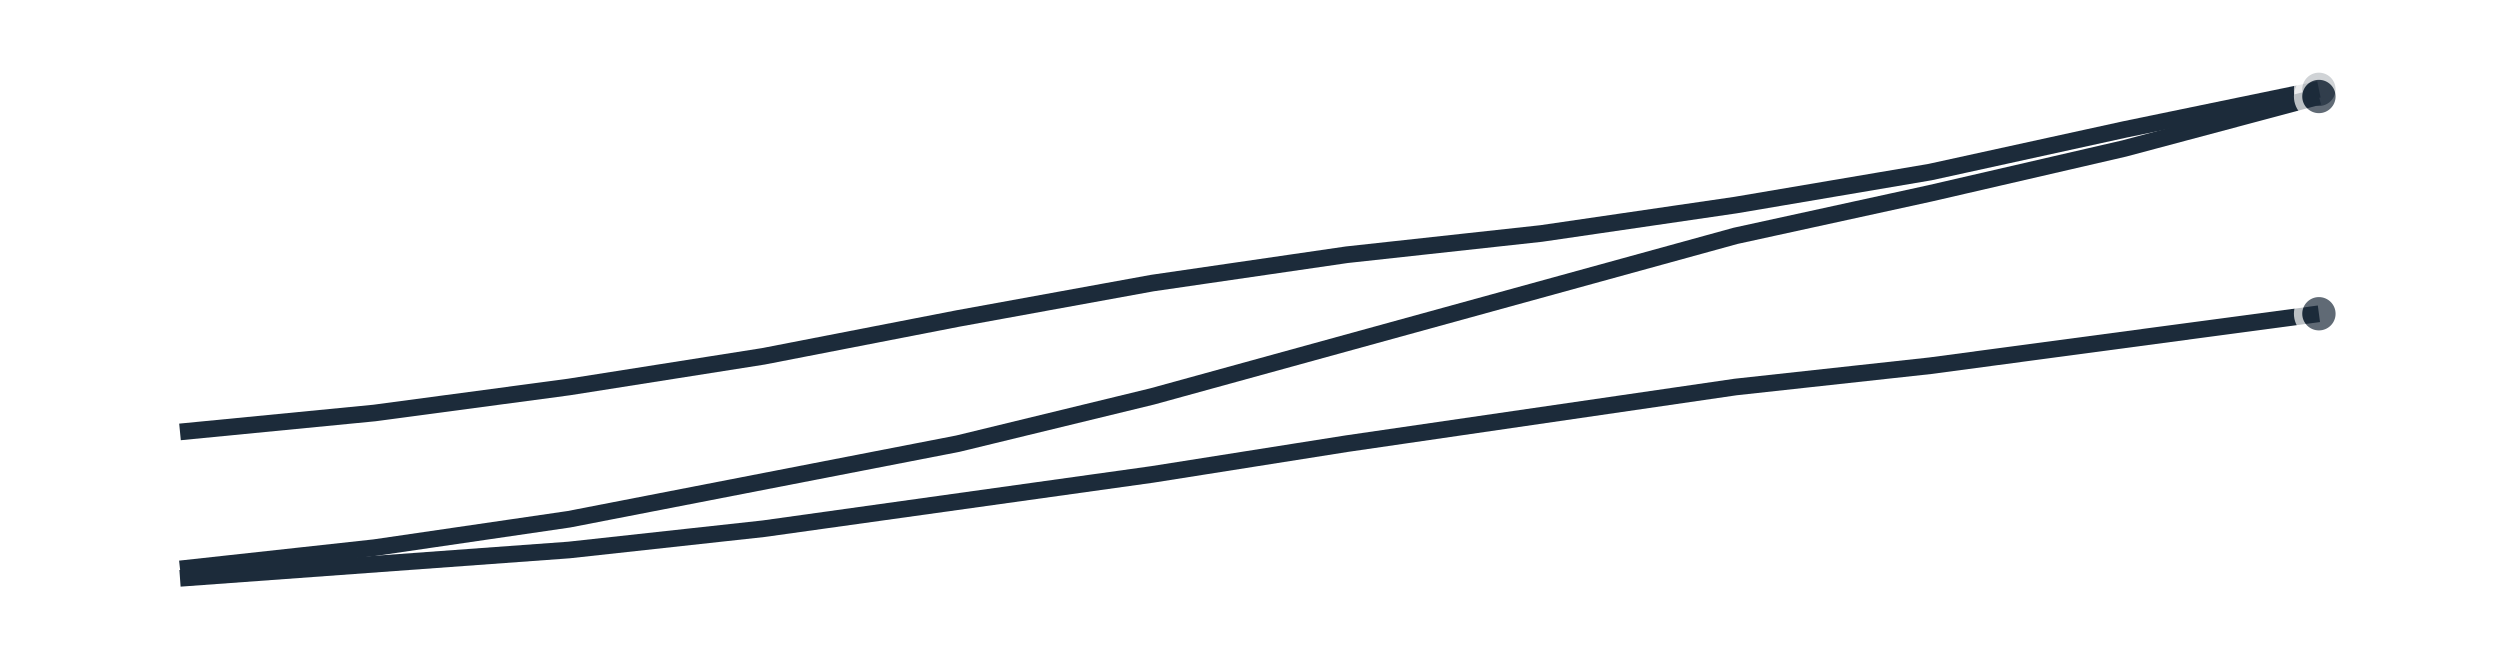
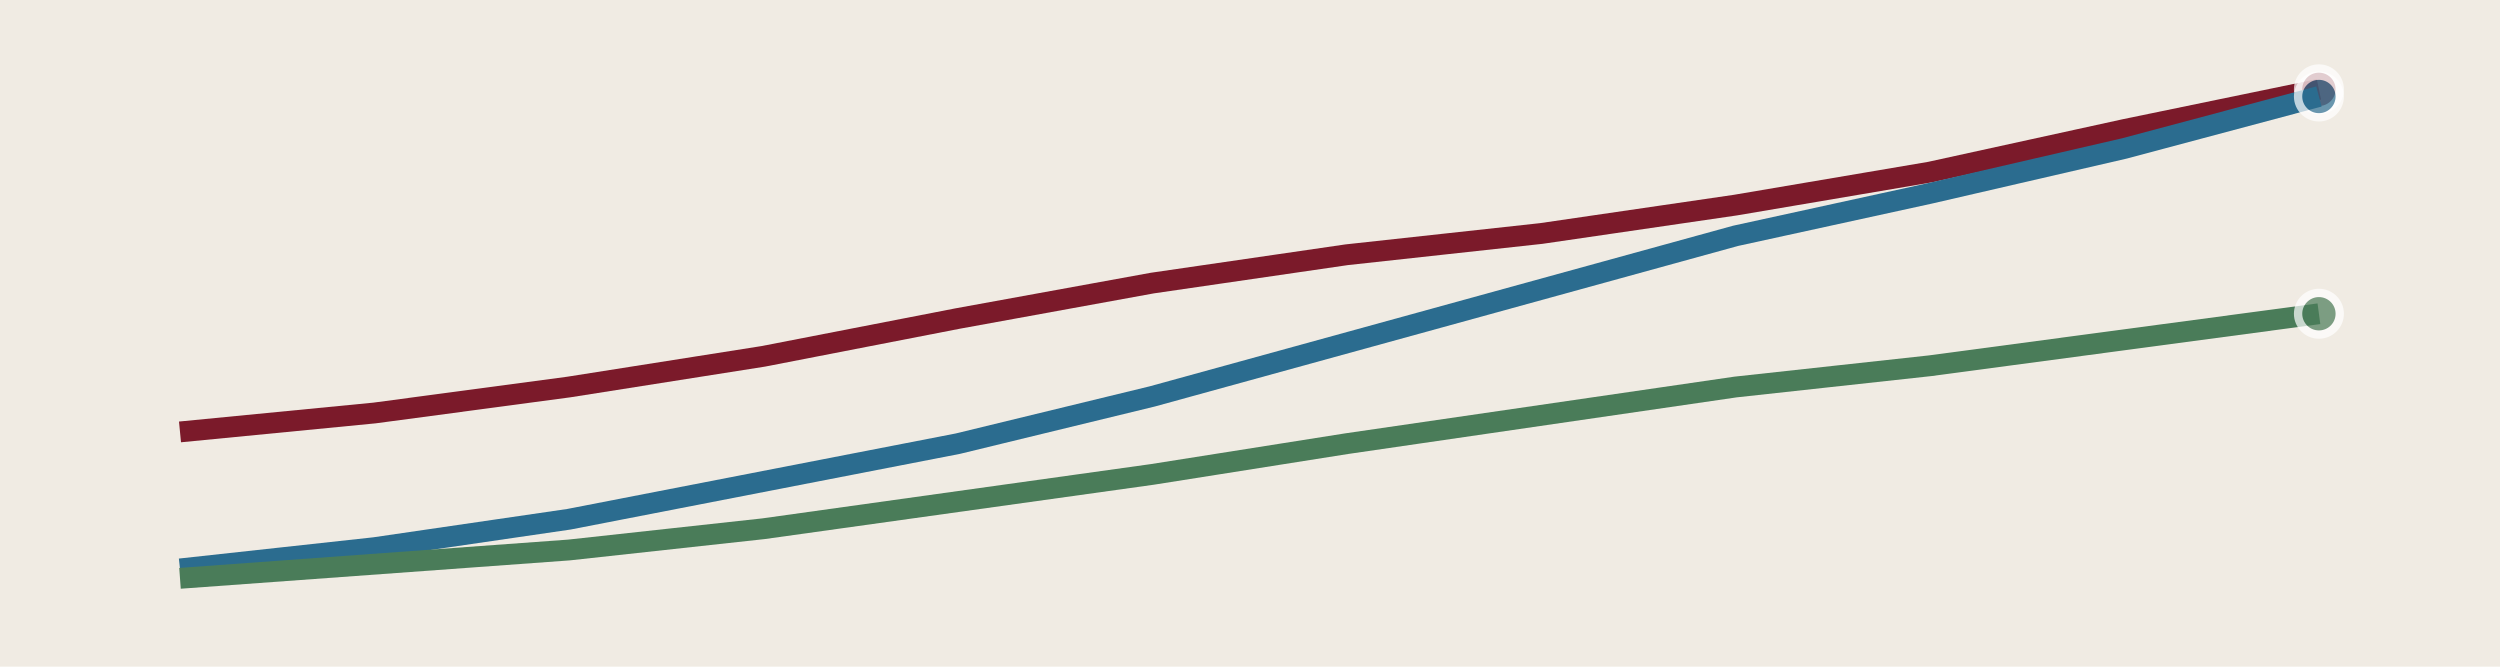
<svg xmlns="http://www.w3.org/2000/svg" class="main-svg" width="300" height="80" style="" viewBox="0 0 300 80">
-   <rect x="0" y="0" width="300" height="80" style="fill: rgb(255, 255, 255); fill-opacity: 1;" />
-   <defs id="defs-a58806">
+   <rect x="0" y="0" width="300" height="80" style="fill: rgb(240, 235, 227); fill-opacity: 1;" />
+   <defs id="defs-81e85d">
    <g class="clips">
-       <clipPath id="clipa58806xyplot" class="plotclip">
+       <clipPath id="clip81e85dxyplot" class="plotclip">
        <rect width="292" height="72" />
      </clipPath>
-       <clipPath class="axesclip" id="clipa58806x">
+       <clipPath class="axesclip" id="clip81e85dx">
        <rect x="4" y="0" width="292" height="80" />
      </clipPath>
-       <clipPath class="axesclip" id="clipa58806y">
+       <clipPath class="axesclip" id="clip81e85dy">
        <rect x="0" y="4" width="300" height="72" />
      </clipPath>
-       <clipPath class="axesclip" id="clipa58806xy">
+       <clipPath class="axesclip" id="clip81e85dxy">
        <rect x="4" y="4" width="292" height="72" />
      </clipPath>
    </g>
    <g class="gradients" />
    <g class="patterns" />
  </defs>
  <g class="bglayer" />
  <g class="layer-below">
    <g class="imagelayer" />
    <g class="shapelayer" />
  </g>
  <g class="cartesianlayer">
    <g class="subplot xy">
      <g class="layer-subplot">
        <g class="shapelayer" />
        <g class="imagelayer" />
      </g>
      <g class="minor-gridlayer">
        <g class="x" />
        <g class="y" />
      </g>
      <g class="gridlayer">
        <g class="x" />
        <g class="y" />
      </g>
      <g class="zerolinelayer" />
      <g class="layer-between">
        <g class="shapelayer" />
        <g class="imagelayer" />
      </g>
      <path class="xlines-below" />
      <path class="ylines-below" />
      <g class="overlines-below" />
      <g class="xaxislayer-below" />
      <g class="yaxislayer-below" />
      <g class="overaxes-below" />
      <g class="overplot">
-         <g class="xy" transform="translate(4,4)" clip-path="url(#clipa58806xyplot)">
+         <g class="xy" transform="translate(4,4)" clip-path="url(#clip81e85dxyplot)">
          <g class="scatterlayer mlayer">
-             <g class="trace scatter tracec992da" style="stroke-miterlimit: 2; opacity: 1;">
+             <g class="trace scatter tracebc97c1" style="stroke-miterlimit: 2; opacity: 1;">
              <g class="fills" />
              <g class="errorbars" />
              <g class="lines">
-                 <path class="js-line" d="M17.6,47.83L40.93,45.56L64.27,42.44L87.6,38.76L110.94,34.22L134.27,29.97L157.6,26.57L180.94,24.02L204.27,20.61L227.61,16.65L250.94,11.54L274.27,6.72" style="vector-effect: none; fill: none; stroke: rgb(28, 43, 58); stroke-opacity: 1; stroke-width: 2px; opacity: 1;" />
+                 <path class="js-line" d="M17.6,47.83L40.93,45.56L64.27,42.44L87.6,38.76L110.94,34.22L134.27,29.97L157.6,26.57L180.94,24.02L204.27,20.61L227.61,16.65L250.94,11.54L274.27,6.72" style="vector-effect: none; fill: none; stroke: rgb(123, 26, 42); stroke-opacity: 1; stroke-width: 2.5px; opacity: 1;" />
              </g>
              <g class="points">
-                 <path class="point" transform="translate(17.6,47.83)" d="M0,0A0,0 0 1,1 0,-0A0,0 0 0,1 0,0Z" style="opacity: 0.7; stroke-width: 1px; fill: rgb(28, 43, 58); fill-opacity: 1; stroke: rgb(255, 255, 255); stroke-opacity: 1;" />
-                 <path class="point" transform="translate(40.93,45.56)" d="M0,0A0,0 0 1,1 0,-0A0,0 0 0,1 0,0Z" style="opacity: 0.7; stroke-width: 1px; fill: rgb(28, 43, 58); fill-opacity: 1; stroke: rgb(255, 255, 255); stroke-opacity: 1;" />
-                 <path class="point" transform="translate(64.27,42.44)" d="M0,0A0,0 0 1,1 0,-0A0,0 0 0,1 0,0Z" style="opacity: 0.7; stroke-width: 1px; fill: rgb(28, 43, 58); fill-opacity: 1; stroke: rgb(255, 255, 255); stroke-opacity: 1;" />
-                 <path class="point" transform="translate(87.6,38.76)" d="M0,0A0,0 0 1,1 0,-0A0,0 0 0,1 0,0Z" style="opacity: 0.7; stroke-width: 1px; fill: rgb(28, 43, 58); fill-opacity: 1; stroke: rgb(255, 255, 255); stroke-opacity: 1;" />
-                 <path class="point" transform="translate(110.94,34.22)" d="M0,0A0,0 0 1,1 0,-0A0,0 0 0,1 0,0Z" style="opacity: 0.7; stroke-width: 1px; fill: rgb(28, 43, 58); fill-opacity: 1; stroke: rgb(255, 255, 255); stroke-opacity: 1;" />
-                 <path class="point" transform="translate(134.27,29.97)" d="M0,0A0,0 0 1,1 0,-0A0,0 0 0,1 0,0Z" style="opacity: 0.7; stroke-width: 1px; fill: rgb(28, 43, 58); fill-opacity: 1; stroke: rgb(255, 255, 255); stroke-opacity: 1;" />
-                 <path class="point" transform="translate(157.6,26.57)" d="M0,0A0,0 0 1,1 0,-0A0,0 0 0,1 0,0Z" style="opacity: 0.7; stroke-width: 1px; fill: rgb(28, 43, 58); fill-opacity: 1; stroke: rgb(255, 255, 255); stroke-opacity: 1;" />
-                 <path class="point" transform="translate(180.94,24.02)" d="M0,0A0,0 0 1,1 0,-0A0,0 0 0,1 0,0Z" style="opacity: 0.7; stroke-width: 1px; fill: rgb(28, 43, 58); fill-opacity: 1; stroke: rgb(255, 255, 255); stroke-opacity: 1;" />
-                 <path class="point" transform="translate(204.27,20.61)" d="M0,0A0,0 0 1,1 0,-0A0,0 0 0,1 0,0Z" style="opacity: 0.7; stroke-width: 1px; fill: rgb(28, 43, 58); fill-opacity: 1; stroke: rgb(255, 255, 255); stroke-opacity: 1;" />
-                 <path class="point" transform="translate(227.61,16.65)" d="M0,0A0,0 0 1,1 0,-0A0,0 0 0,1 0,0Z" style="opacity: 0.7; stroke-width: 1px; fill: rgb(28, 43, 58); fill-opacity: 1; stroke: rgb(255, 255, 255); stroke-opacity: 1;" />
-                 <path class="point" transform="translate(250.94,11.54)" d="M0,0A0,0 0 1,1 0,-0A0,0 0 0,1 0,0Z" style="opacity: 0.7; stroke-width: 1px; fill: rgb(28, 43, 58); fill-opacity: 1; stroke: rgb(255, 255, 255); stroke-opacity: 1;" />
-                 <path class="point" transform="translate(274.27,6.72)" d="M2.5,0A2.5,2.5 0 1,1 0,-2.5A2.5,2.5 0 0,1 2.5,0Z" style="opacity: 0.7; stroke-width: 1px; fill: rgb(28, 43, 58); fill-opacity: 1; stroke: rgb(255, 255, 255); stroke-opacity: 1;" />
+                 <path class="point" transform="translate(17.6,47.83)" d="M0,0A0,0 0 1,1 0,-0A0,0 0 0,1 0,0Z" style="opacity: 0.7; stroke-width: 1px; fill: rgb(123, 26, 42); fill-opacity: 1; stroke: rgb(255, 255, 255); stroke-opacity: 1;" />
+                 <path class="point" transform="translate(40.93,45.56)" d="M0,0A0,0 0 1,1 0,-0A0,0 0 0,1 0,0Z" style="opacity: 0.7; stroke-width: 1px; fill: rgb(123, 26, 42); fill-opacity: 1; stroke: rgb(255, 255, 255); stroke-opacity: 1;" />
+                 <path class="point" transform="translate(64.27,42.44)" d="M0,0A0,0 0 1,1 0,-0A0,0 0 0,1 0,0Z" style="opacity: 0.7; stroke-width: 1px; fill: rgb(123, 26, 42); fill-opacity: 1; stroke: rgb(255, 255, 255); stroke-opacity: 1;" />
+                 <path class="point" transform="translate(87.6,38.76)" d="M0,0A0,0 0 1,1 0,-0A0,0 0 0,1 0,0Z" style="opacity: 0.7; stroke-width: 1px; fill: rgb(123, 26, 42); fill-opacity: 1; stroke: rgb(255, 255, 255); stroke-opacity: 1;" />
+                 <path class="point" transform="translate(110.94,34.22)" d="M0,0A0,0 0 1,1 0,-0A0,0 0 0,1 0,0Z" style="opacity: 0.7; stroke-width: 1px; fill: rgb(123, 26, 42); fill-opacity: 1; stroke: rgb(255, 255, 255); stroke-opacity: 1;" />
+                 <path class="point" transform="translate(134.27,29.97)" d="M0,0A0,0 0 1,1 0,-0A0,0 0 0,1 0,0Z" style="opacity: 0.7; stroke-width: 1px; fill: rgb(123, 26, 42); fill-opacity: 1; stroke: rgb(255, 255, 255); stroke-opacity: 1;" />
+                 <path class="point" transform="translate(157.6,26.57)" d="M0,0A0,0 0 1,1 0,-0A0,0 0 0,1 0,0Z" style="opacity: 0.7; stroke-width: 1px; fill: rgb(123, 26, 42); fill-opacity: 1; stroke: rgb(255, 255, 255); stroke-opacity: 1;" />
+                 <path class="point" transform="translate(180.94,24.02)" d="M0,0A0,0 0 1,1 0,-0A0,0 0 0,1 0,0Z" style="opacity: 0.7; stroke-width: 1px; fill: rgb(123, 26, 42); fill-opacity: 1; stroke: rgb(255, 255, 255); stroke-opacity: 1;" />
+                 <path class="point" transform="translate(204.27,20.61)" d="M0,0A0,0 0 1,1 0,-0A0,0 0 0,1 0,0Z" style="opacity: 0.7; stroke-width: 1px; fill: rgb(123, 26, 42); fill-opacity: 1; stroke: rgb(255, 255, 255); stroke-opacity: 1;" />
+                 <path class="point" transform="translate(227.61,16.65)" d="M0,0A0,0 0 1,1 0,-0A0,0 0 0,1 0,0Z" style="opacity: 0.7; stroke-width: 1px; fill: rgb(123, 26, 42); fill-opacity: 1; stroke: rgb(255, 255, 255); stroke-opacity: 1;" />
+                 <path class="point" transform="translate(250.94,11.54)" d="M0,0A0,0 0 1,1 0,-0A0,0 0 0,1 0,0Z" style="opacity: 0.7; stroke-width: 1px; fill: rgb(123, 26, 42); fill-opacity: 1; stroke: rgb(255, 255, 255); stroke-opacity: 1;" />
+                 <path class="point" transform="translate(274.27,6.72)" d="M2.5,0A2.5,2.5 0 1,1 0,-2.5A2.5,2.5 0 0,1 2.5,0Z" style="opacity: 0.7; stroke-width: 1px; fill: rgb(123, 26, 42); fill-opacity: 1; stroke: rgb(255, 255, 255); stroke-opacity: 1;" />
              </g>
              <g class="text" />
            </g>
-             <g class="trace scatter trace4f6cba" style="stroke-miterlimit: 2; opacity: 1;">
+             <g class="trace scatter traced4cccc" style="stroke-miterlimit: 2; opacity: 1;">
              <g class="fills" />
              <g class="errorbars" />
              <g class="lines">
-                 <path class="js-line" d="M17.6,64.27L40.93,61.72L64.27,58.31L110.94,49.24L134.27,43.57L204.27,24.3L227.61,19.2L250.94,13.81L274.27,7.58" style="vector-effect: none; fill: none; stroke: rgb(28, 43, 58); stroke-opacity: 1; stroke-width: 2px; opacity: 1;" />
+                 <path class="js-line" d="M17.6,64.27L40.93,61.72L64.27,58.31L110.94,49.24L134.27,43.57L204.27,24.3L227.61,19.2L250.94,13.81L274.27,7.58" style="vector-effect: none; fill: none; stroke: rgb(43, 108, 143); stroke-opacity: 1; stroke-width: 2.5px; opacity: 1;" />
              </g>
              <g class="points">
-                 <path class="point" transform="translate(17.6,64.27)" d="M0,0A0,0 0 1,1 0,-0A0,0 0 0,1 0,0Z" style="opacity: 0.7; stroke-width: 1px; fill: rgb(28, 43, 58); fill-opacity: 1; stroke: rgb(255, 255, 255); stroke-opacity: 1;" />
-                 <path class="point" transform="translate(40.93,61.72)" d="M0,0A0,0 0 1,1 0,-0A0,0 0 0,1 0,0Z" style="opacity: 0.7; stroke-width: 1px; fill: rgb(28, 43, 58); fill-opacity: 1; stroke: rgb(255, 255, 255); stroke-opacity: 1;" />
-                 <path class="point" transform="translate(64.27,58.31)" d="M0,0A0,0 0 1,1 0,-0A0,0 0 0,1 0,0Z" style="opacity: 0.7; stroke-width: 1px; fill: rgb(28, 43, 58); fill-opacity: 1; stroke: rgb(255, 255, 255); stroke-opacity: 1;" />
-                 <path class="point" transform="translate(87.6,54.06)" d="M0,0A0,0 0 1,1 0,-0A0,0 0 0,1 0,0Z" style="opacity: 0.7; stroke-width: 1px; fill: rgb(28, 43, 58); fill-opacity: 1; stroke: rgb(255, 255, 255); stroke-opacity: 1;" />
-                 <path class="point" transform="translate(110.94,49.24)" d="M0,0A0,0 0 1,1 0,-0A0,0 0 0,1 0,0Z" style="opacity: 0.7; stroke-width: 1px; fill: rgb(28, 43, 58); fill-opacity: 1; stroke: rgb(255, 255, 255); stroke-opacity: 1;" />
-                 <path class="point" transform="translate(134.27,43.57)" d="M0,0A0,0 0 1,1 0,-0A0,0 0 0,1 0,0Z" style="opacity: 0.7; stroke-width: 1px; fill: rgb(28, 43, 58); fill-opacity: 1; stroke: rgb(255, 255, 255); stroke-opacity: 1;" />
-                 <path class="point" transform="translate(157.6,37.05)" d="M0,0A0,0 0 1,1 0,-0A0,0 0 0,1 0,0Z" style="opacity: 0.7; stroke-width: 1px; fill: rgb(28, 43, 58); fill-opacity: 1; stroke: rgb(255, 255, 255); stroke-opacity: 1;" />
-                 <path class="point" transform="translate(180.94,30.25)" d="M0,0A0,0 0 1,1 0,-0A0,0 0 0,1 0,0Z" style="opacity: 0.7; stroke-width: 1px; fill: rgb(28, 43, 58); fill-opacity: 1; stroke: rgb(255, 255, 255); stroke-opacity: 1;" />
-                 <path class="point" transform="translate(204.27,24.3)" d="M0,0A0,0 0 1,1 0,-0A0,0 0 0,1 0,0Z" style="opacity: 0.7; stroke-width: 1px; fill: rgb(28, 43, 58); fill-opacity: 1; stroke: rgb(255, 255, 255); stroke-opacity: 1;" />
-                 <path class="point" transform="translate(227.61,19.2)" d="M0,0A0,0 0 1,1 0,-0A0,0 0 0,1 0,0Z" style="opacity: 0.7; stroke-width: 1px; fill: rgb(28, 43, 58); fill-opacity: 1; stroke: rgb(255, 255, 255); stroke-opacity: 1;" />
-                 <path class="point" transform="translate(250.94,13.81)" d="M0,0A0,0 0 1,1 0,-0A0,0 0 0,1 0,0Z" style="opacity: 0.7; stroke-width: 1px; fill: rgb(28, 43, 58); fill-opacity: 1; stroke: rgb(255, 255, 255); stroke-opacity: 1;" />
-                 <path class="point" transform="translate(274.27,7.58)" d="M2.5,0A2.5,2.5 0 1,1 0,-2.5A2.5,2.5 0 0,1 2.5,0Z" style="opacity: 0.7; stroke-width: 1px; fill: rgb(28, 43, 58); fill-opacity: 1; stroke: rgb(255, 255, 255); stroke-opacity: 1;" />
+                 <path class="point" transform="translate(17.6,64.27)" d="M0,0A0,0 0 1,1 0,-0A0,0 0 0,1 0,0Z" style="opacity: 0.7; stroke-width: 1px; fill: rgb(43, 108, 143); fill-opacity: 1; stroke: rgb(255, 255, 255); stroke-opacity: 1;" />
+                 <path class="point" transform="translate(40.93,61.72)" d="M0,0A0,0 0 1,1 0,-0A0,0 0 0,1 0,0Z" style="opacity: 0.7; stroke-width: 1px; fill: rgb(43, 108, 143); fill-opacity: 1; stroke: rgb(255, 255, 255); stroke-opacity: 1;" />
+                 <path class="point" transform="translate(64.27,58.31)" d="M0,0A0,0 0 1,1 0,-0A0,0 0 0,1 0,0Z" style="opacity: 0.7; stroke-width: 1px; fill: rgb(43, 108, 143); fill-opacity: 1; stroke: rgb(255, 255, 255); stroke-opacity: 1;" />
+                 <path class="point" transform="translate(87.6,54.06)" d="M0,0A0,0 0 1,1 0,-0A0,0 0 0,1 0,0Z" style="opacity: 0.7; stroke-width: 1px; fill: rgb(43, 108, 143); fill-opacity: 1; stroke: rgb(255, 255, 255); stroke-opacity: 1;" />
+                 <path class="point" transform="translate(110.94,49.24)" d="M0,0A0,0 0 1,1 0,-0A0,0 0 0,1 0,0Z" style="opacity: 0.7; stroke-width: 1px; fill: rgb(43, 108, 143); fill-opacity: 1; stroke: rgb(255, 255, 255); stroke-opacity: 1;" />
+                 <path class="point" transform="translate(134.27,43.57)" d="M0,0A0,0 0 1,1 0,-0A0,0 0 0,1 0,0Z" style="opacity: 0.7; stroke-width: 1px; fill: rgb(43, 108, 143); fill-opacity: 1; stroke: rgb(255, 255, 255); stroke-opacity: 1;" />
+                 <path class="point" transform="translate(157.6,37.05)" d="M0,0A0,0 0 1,1 0,-0A0,0 0 0,1 0,0Z" style="opacity: 0.7; stroke-width: 1px; fill: rgb(43, 108, 143); fill-opacity: 1; stroke: rgb(255, 255, 255); stroke-opacity: 1;" />
+                 <path class="point" transform="translate(180.94,30.25)" d="M0,0A0,0 0 1,1 0,-0A0,0 0 0,1 0,0Z" style="opacity: 0.7; stroke-width: 1px; fill: rgb(43, 108, 143); fill-opacity: 1; stroke: rgb(255, 255, 255); stroke-opacity: 1;" />
+                 <path class="point" transform="translate(204.27,24.3)" d="M0,0A0,0 0 1,1 0,-0A0,0 0 0,1 0,0Z" style="opacity: 0.7; stroke-width: 1px; fill: rgb(43, 108, 143); fill-opacity: 1; stroke: rgb(255, 255, 255); stroke-opacity: 1;" />
+                 <path class="point" transform="translate(227.61,19.2)" d="M0,0A0,0 0 1,1 0,-0A0,0 0 0,1 0,0Z" style="opacity: 0.7; stroke-width: 1px; fill: rgb(43, 108, 143); fill-opacity: 1; stroke: rgb(255, 255, 255); stroke-opacity: 1;" />
+                 <path class="point" transform="translate(250.94,13.81)" d="M0,0A0,0 0 1,1 0,-0A0,0 0 0,1 0,0Z" style="opacity: 0.7; stroke-width: 1px; fill: rgb(43, 108, 143); fill-opacity: 1; stroke: rgb(255, 255, 255); stroke-opacity: 1;" />
+                 <path class="point" transform="translate(274.27,7.58)" d="M2.5,0A2.5,2.5 0 1,1 0,-2.5A2.5,2.5 0 0,1 2.5,0Z" style="opacity: 0.7; stroke-width: 1px; fill: rgb(43, 108, 143); fill-opacity: 1; stroke: rgb(255, 255, 255); stroke-opacity: 1;" />
              </g>
              <g class="text" />
            </g>
-             <g class="trace scatter tracebdea60" style="stroke-miterlimit: 2; opacity: 1;">
+             <g class="trace scatter trace6631ff" style="stroke-miterlimit: 2; opacity: 1;">
              <g class="fills" />
              <g class="errorbars" />
              <g class="lines">
-                 <path class="js-line" d="M17.6,65.4L64.27,62L87.6,59.45L134.27,52.93L157.6,49.24L204.27,42.44L227.61,39.89L274.27,33.65" style="vector-effect: none; fill: none; stroke: rgb(28, 43, 58); stroke-opacity: 1; stroke-width: 2px; opacity: 1;" />
+                 <path class="js-line" d="M17.6,65.4L64.27,62L87.6,59.45L134.27,52.93L157.6,49.24L204.27,42.44L227.61,39.89L274.27,33.65" style="vector-effect: none; fill: none; stroke: rgb(74, 124, 89); stroke-opacity: 1; stroke-width: 2.5px; opacity: 1;" />
              </g>
              <g class="points">
-                 <path class="point" transform="translate(17.6,65.4)" d="M0,0A0,0 0 1,1 0,-0A0,0 0 0,1 0,0Z" style="opacity: 0.7; stroke-width: 1px; fill: rgb(28, 43, 58); fill-opacity: 1; stroke: rgb(255, 255, 255); stroke-opacity: 1;" />
-                 <path class="point" transform="translate(40.93,63.7)" d="M0,0A0,0 0 1,1 0,-0A0,0 0 0,1 0,0Z" style="opacity: 0.7; stroke-width: 1px; fill: rgb(28, 43, 58); fill-opacity: 1; stroke: rgb(255, 255, 255); stroke-opacity: 1;" />
-                 <path class="point" transform="translate(64.27,62)" d="M0,0A0,0 0 1,1 0,-0A0,0 0 0,1 0,0Z" style="opacity: 0.7; stroke-width: 1px; fill: rgb(28, 43, 58); fill-opacity: 1; stroke: rgb(255, 255, 255); stroke-opacity: 1;" />
-                 <path class="point" transform="translate(87.6,59.45)" d="M0,0A0,0 0 1,1 0,-0A0,0 0 0,1 0,0Z" style="opacity: 0.7; stroke-width: 1px; fill: rgb(28, 43, 58); fill-opacity: 1; stroke: rgb(255, 255, 255); stroke-opacity: 1;" />
-                 <path class="point" transform="translate(110.94,56.33)" d="M0,0A0,0 0 1,1 0,-0A0,0 0 0,1 0,0Z" style="opacity: 0.7; stroke-width: 1px; fill: rgb(28, 43, 58); fill-opacity: 1; stroke: rgb(255, 255, 255); stroke-opacity: 1;" />
-                 <path class="point" transform="translate(134.27,52.93)" d="M0,0A0,0 0 1,1 0,-0A0,0 0 0,1 0,0Z" style="opacity: 0.7; stroke-width: 1px; fill: rgb(28, 43, 58); fill-opacity: 1; stroke: rgb(255, 255, 255); stroke-opacity: 1;" />
-                 <path class="point" transform="translate(157.6,49.24)" d="M0,0A0,0 0 1,1 0,-0A0,0 0 0,1 0,0Z" style="opacity: 0.7; stroke-width: 1px; fill: rgb(28, 43, 58); fill-opacity: 1; stroke: rgb(255, 255, 255); stroke-opacity: 1;" />
-                 <path class="point" transform="translate(180.94,45.56)" d="M0,0A0,0 0 1,1 0,-0A0,0 0 0,1 0,0Z" style="opacity: 0.7; stroke-width: 1px; fill: rgb(28, 43, 58); fill-opacity: 1; stroke: rgb(255, 255, 255); stroke-opacity: 1;" />
-                 <path class="point" transform="translate(204.27,42.44)" d="M0,0A0,0 0 1,1 0,-0A0,0 0 0,1 0,0Z" style="opacity: 0.7; stroke-width: 1px; fill: rgb(28, 43, 58); fill-opacity: 1; stroke: rgb(255, 255, 255); stroke-opacity: 1;" />
-                 <path class="point" transform="translate(227.61,39.89)" d="M0,0A0,0 0 1,1 0,-0A0,0 0 0,1 0,0Z" style="opacity: 0.7; stroke-width: 1px; fill: rgb(28, 43, 58); fill-opacity: 1; stroke: rgb(255, 255, 255); stroke-opacity: 1;" />
-                 <path class="point" transform="translate(250.94,37.05)" d="M0,0A0,0 0 1,1 0,-0A0,0 0 0,1 0,0Z" style="opacity: 0.7; stroke-width: 1px; fill: rgb(28, 43, 58); fill-opacity: 1; stroke: rgb(255, 255, 255); stroke-opacity: 1;" />
-                 <path class="point" transform="translate(274.27,33.65)" d="M2.5,0A2.5,2.5 0 1,1 0,-2.5A2.5,2.5 0 0,1 2.5,0Z" style="opacity: 0.7; stroke-width: 1px; fill: rgb(28, 43, 58); fill-opacity: 1; stroke: rgb(255, 255, 255); stroke-opacity: 1;" />
+                 <path class="point" transform="translate(17.6,65.4)" d="M0,0A0,0 0 1,1 0,-0A0,0 0 0,1 0,0Z" style="opacity: 0.7; stroke-width: 1px; fill: rgb(74, 124, 89); fill-opacity: 1; stroke: rgb(255, 255, 255); stroke-opacity: 1;" />
+                 <path class="point" transform="translate(40.93,63.7)" d="M0,0A0,0 0 1,1 0,-0A0,0 0 0,1 0,0Z" style="opacity: 0.7; stroke-width: 1px; fill: rgb(74, 124, 89); fill-opacity: 1; stroke: rgb(255, 255, 255); stroke-opacity: 1;" />
+                 <path class="point" transform="translate(64.27,62)" d="M0,0A0,0 0 1,1 0,-0A0,0 0 0,1 0,0Z" style="opacity: 0.7; stroke-width: 1px; fill: rgb(74, 124, 89); fill-opacity: 1; stroke: rgb(255, 255, 255); stroke-opacity: 1;" />
+                 <path class="point" transform="translate(87.6,59.45)" d="M0,0A0,0 0 1,1 0,-0A0,0 0 0,1 0,0Z" style="opacity: 0.7; stroke-width: 1px; fill: rgb(74, 124, 89); fill-opacity: 1; stroke: rgb(255, 255, 255); stroke-opacity: 1;" />
+                 <path class="point" transform="translate(110.94,56.33)" d="M0,0A0,0 0 1,1 0,-0A0,0 0 0,1 0,0Z" style="opacity: 0.7; stroke-width: 1px; fill: rgb(74, 124, 89); fill-opacity: 1; stroke: rgb(255, 255, 255); stroke-opacity: 1;" />
+                 <path class="point" transform="translate(134.27,52.93)" d="M0,0A0,0 0 1,1 0,-0A0,0 0 0,1 0,0Z" style="opacity: 0.7; stroke-width: 1px; fill: rgb(74, 124, 89); fill-opacity: 1; stroke: rgb(255, 255, 255); stroke-opacity: 1;" />
+                 <path class="point" transform="translate(157.6,49.24)" d="M0,0A0,0 0 1,1 0,-0A0,0 0 0,1 0,0Z" style="opacity: 0.7; stroke-width: 1px; fill: rgb(74, 124, 89); fill-opacity: 1; stroke: rgb(255, 255, 255); stroke-opacity: 1;" />
+                 <path class="point" transform="translate(180.94,45.56)" d="M0,0A0,0 0 1,1 0,-0A0,0 0 0,1 0,0Z" style="opacity: 0.7; stroke-width: 1px; fill: rgb(74, 124, 89); fill-opacity: 1; stroke: rgb(255, 255, 255); stroke-opacity: 1;" />
+                 <path class="point" transform="translate(204.27,42.44)" d="M0,0A0,0 0 1,1 0,-0A0,0 0 0,1 0,0Z" style="opacity: 0.7; stroke-width: 1px; fill: rgb(74, 124, 89); fill-opacity: 1; stroke: rgb(255, 255, 255); stroke-opacity: 1;" />
+                 <path class="point" transform="translate(227.61,39.89)" d="M0,0A0,0 0 1,1 0,-0A0,0 0 0,1 0,0Z" style="opacity: 0.7; stroke-width: 1px; fill: rgb(74, 124, 89); fill-opacity: 1; stroke: rgb(255, 255, 255); stroke-opacity: 1;" />
+                 <path class="point" transform="translate(250.94,37.05)" d="M0,0A0,0 0 1,1 0,-0A0,0 0 0,1 0,0Z" style="opacity: 0.7; stroke-width: 1px; fill: rgb(74, 124, 89); fill-opacity: 1; stroke: rgb(255, 255, 255); stroke-opacity: 1;" />
+                 <path class="point" transform="translate(274.27,33.65)" d="M2.5,0A2.5,2.5 0 1,1 0,-2.5A2.5,2.5 0 0,1 2.5,0Z" style="opacity: 0.7; stroke-width: 1px; fill: rgb(74, 124, 89); fill-opacity: 1; stroke: rgb(255, 255, 255); stroke-opacity: 1;" />
              </g>
              <g class="text" />
            </g>
          </g>
        </g>
      </g>
      <g class="zerolinelayer-above" />
      <path class="xlines-above crisp" d="M0,0" style="fill: none;" />
      <path class="ylines-above crisp" d="M0,0" style="fill: none;" />
      <g class="overlines-above" />
      <g class="xaxislayer-above" />
      <g class="yaxislayer-above" />
      <g class="overaxes-above" />
    </g>
  </g>
  <g class="polarlayer" />
  <g class="smithlayer" />
  <g class="ternarylayer" />
  <g class="geolayer" />
  <g class="funnelarealayer" />
  <g class="pielayer" />
  <g class="iciclelayer" />
  <g class="treemaplayer" />
  <g class="sunburstlayer" />
  <g class="glimages" />
-   <defs id="topdefs-a58806">
+   <defs id="topdefs-81e85d">
    <g class="clips" />
  </defs>
  <g class="layer-above">
    <g class="imagelayer" />
    <g class="shapelayer" />
  </g>
  <g class="infolayer">
    <g class="g-gtitle" />
  </g>
</svg>
